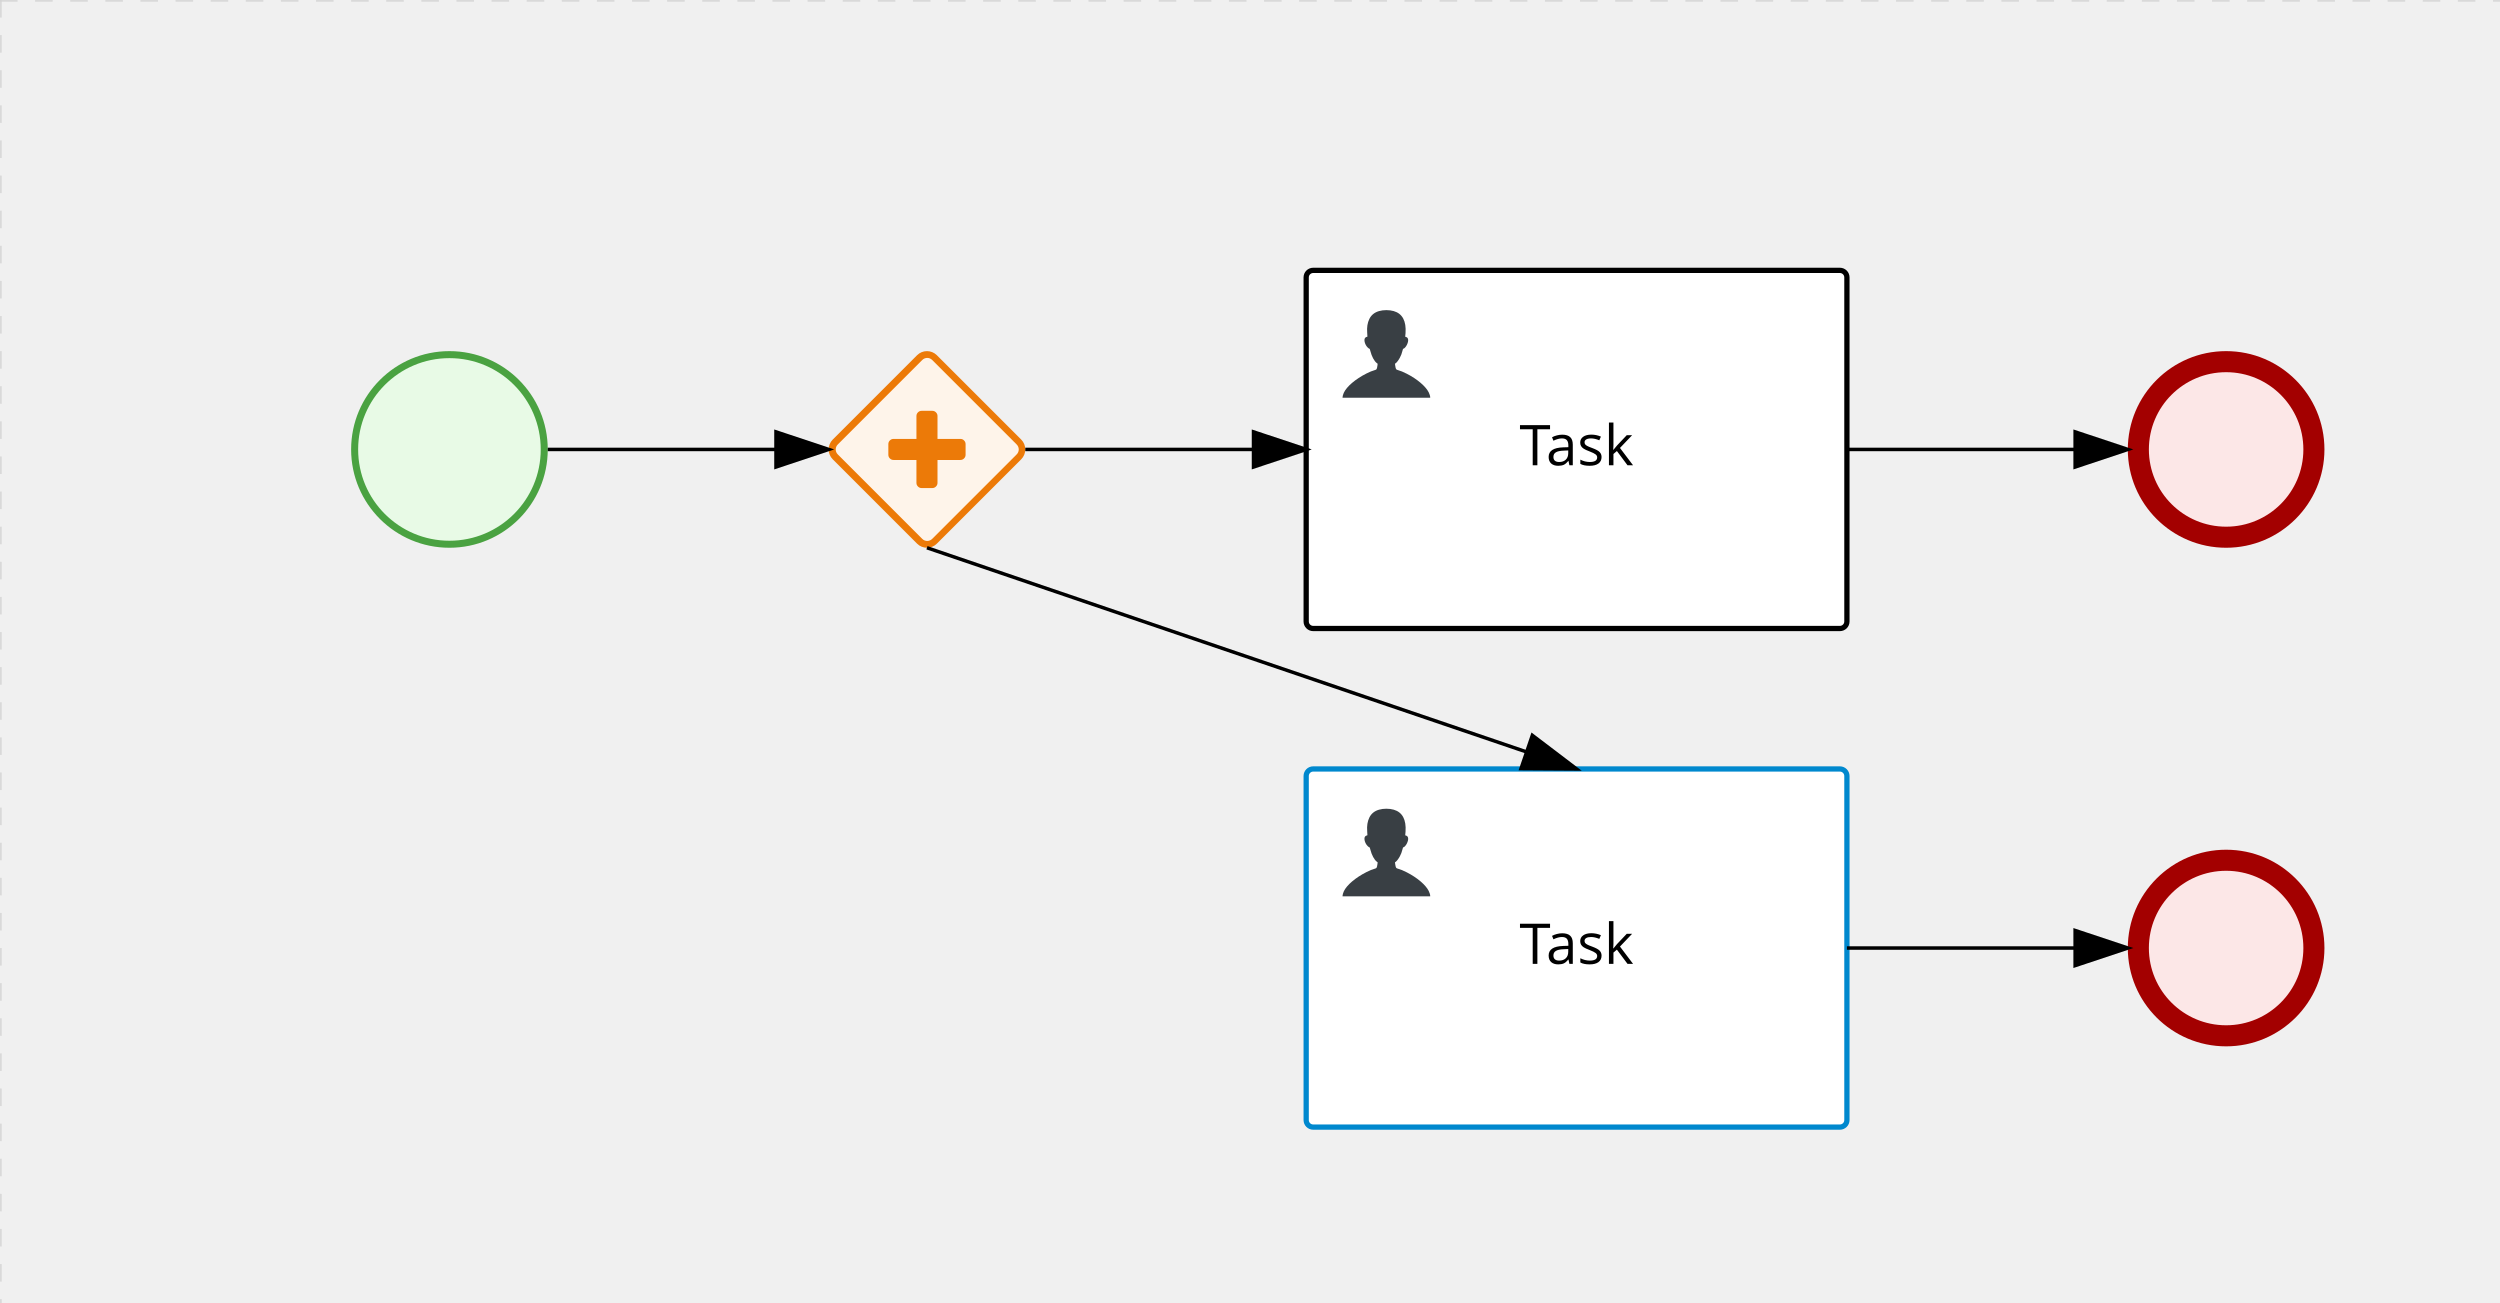
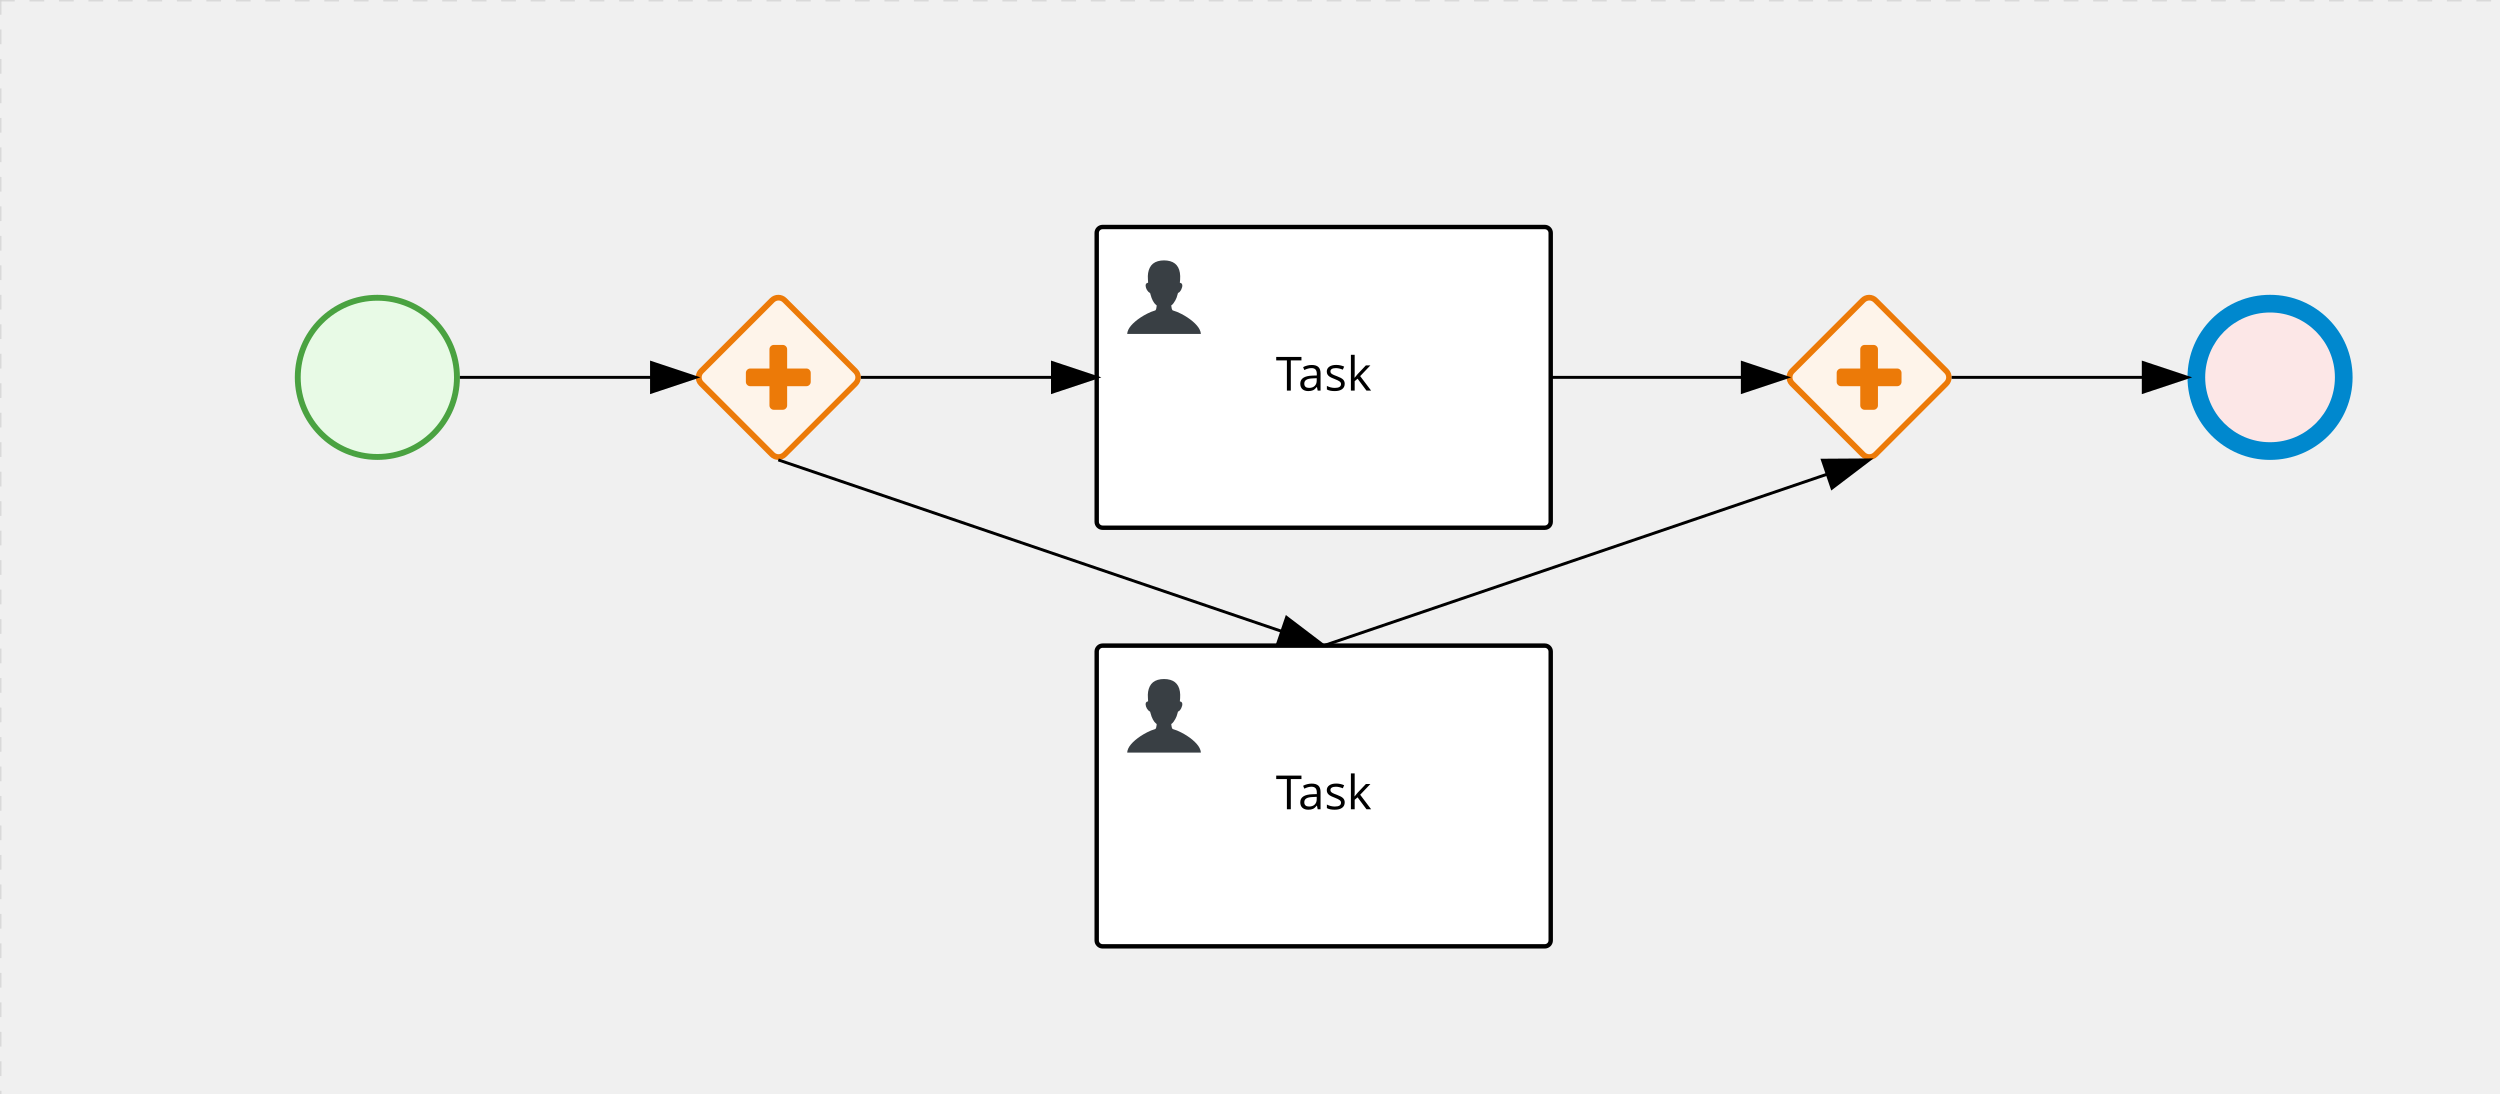
- <svg xmlns="http://www.w3.org/2000/svg" version="1.1" width="712" height="371" viewBox="0 0 712 371">
+ <svg xmlns="http://www.w3.org/2000/svg" version="1.1" width="848" height="371" viewBox="0 0 848 371">
  <defs />
  <g transform="matrix(1,0,0,1,0,0)">
    <g>
      <g>
        <g>
          <path fill="none" stroke="#d3d3d3" paint-order="fill stroke markers" d=" M 0 0 L 1200 0" stroke-miterlimit="10" stroke-opacity="0.8" stroke-dasharray="5" />
        </g>
        <g>
          <path fill="none" stroke="#d3d3d3" paint-order="fill stroke markers" d=" M 0 0 L 0 800" stroke-miterlimit="10" stroke-opacity="0.8" stroke-dasharray="5" />
        </g>
      </g>
      <g id="_C9887C20-B16F-4762-9D00-A2FB9D209918" bpmn2nodeid="_C9887C20-B16F-4762-9D00-A2FB9D209918" transform="matrix(1,0,0,1,100,100)">
        <g>
          <path fill="none" stroke="none" />
        </g>
        <g transform="matrix(0.125,0,0,0.125,0,0)">
          <g transform="matrix(1,0,0,1,0,0)">
            <path fill="#e8fae6" stroke="none" id="_C9887C20-B16F-4762-9D00-A2FB9D209918?shapeType=BACKGROUND" paint-order="stroke fill markers" d=" M 0 0 M 444 224 C 444 263.9 434.2 300.8 414.4 334.5 C 394.7 368.2 368 394.9 334.4 414.5 C 300.8 434.1 263.9 444 224 444 C 184.1 444 147.2 434.2 113.5 414.4 C 79.8 394.7 53.1 368 33.5 334.4 C 13.9 300.8 4 263.9 4 224 C 4 184.1 13.8 147.2 33.6 113.5 C 53.4 79.8 80.1 53.1 113.6 33.5 C 147.1 13.9 184.1 4 224 4 C 263.9 4 300.8 13.8 334.5 33.6 C 368.2 53.4 394.9 80.1 414.5 113.6 C 434.1 147.1 444 184.1 444 224 Z" />
          </g>
          <g>
            <g transform="matrix(1,0,0,1,0,0)">
              <g transform="matrix(1,0,0,1,0,0)">
                <path fill="rgb(74,162,65)" stroke="none" id="_C9887C20-B16F-4762-9D00-A2FB9D209918?shapeType=BORDER&amp;renderType=FILL" paint-order="stroke fill markers" d=" M 0 0 M 224 0 C 100.3 0 0 100.3 0 224 C 0 347.7 100.3 448 224 448 C 347.7 448 448 347.7 448 224 C 448 100.3 347.7 0 224 0 Z M 0 0 M 224 432 C 109.1 432 16 338.9 16 224 C 16 109.1 109.1 16 224 16 C 338.9 16 432 109.1 432 224 C 432 338.9 338.9 432 224 432 Z" />
              </g>
            </g>
          </g>
        </g>
        <g transform="matrix(1,0,0,1,28,61)" />
      </g>
      <g transform="matrix(1,0,0,1,100,100)" />
      <g id="_4531C844-1C9C-438D-9BD9-41CE97850FB4" bpmn2nodeid="_4531C844-1C9C-438D-9BD9-41CE97850FB4" transform="matrix(1,0,0,1,236,100)">
        <g>
          <path fill="none" stroke="none" />
        </g>
        <g transform="matrix(0.125,0,0,0.125,0,0)">
          <g transform="matrix(1,0,0,1,0,0)">
            <path fill="#fef4ea" stroke="none" id="_4531C844-1C9C-438D-9BD9-41CE97850FB4?shapeType=BACKGROUND" paint-order="stroke fill markers" d=" M 0 0 M 224.4 4.3 C 216.4 4.3 208.4 7.3 202.3 13.4 L 13.5 202.2 C 1.3 214.4 1.3 234.2 13.5 246.4 L 202.2 435.1 C 208.3 441.2 216.4 444.2 224.3 444.2 C 232.2 444.2 240.3 441.2 246.4 435.1 L 435.1 246.4 C 447.3 234.2 447.3 214.4 435.1 202.2 L 246.5 13.4 C 240.4 7.3 232.4 4.3 224.4 4.3 L 224.4 4.3 Z" />
          </g>
          <g>
            <g transform="matrix(1,0,0,1,0,0)">
              <g transform="matrix(1,0,0,1,0,0)">
                <path fill="rgb(236,122,8)" stroke="none" id="_4531C844-1C9C-438D-9BD9-41CE97850FB4?shapeType=BORDER&amp;renderType=FILL" paint-order="stroke fill markers" d=" M 0 0 M 20.8 212.7 L 213.3 20.2 C 219.6 13.9 229.7 13.9 235.9 20.2 L 428.4 212.7 C 434.7 219 434.7 229.1 428.4 235.3 L 235.9 427.8 C 229.6 434.1 219.5 434.1 213.3 427.8 L 20.8 235.3 C 14.5 229.1 14.5 218.9 20.8 212.7 L 20.8 212.7 Z M 0 0 M 0 224 C 0 232.1 3.1 240.3 9.3 246.5 L 201.5 438.7 C 213.9 451.1 234.1 451.1 246.5 438.7 L 438.7 246.5 C 444.9 240.3 448 232.1 448 224 C 448 215.9 444.9 207.7 438.7 201.5 L 246.5 9.3 C 234.1 -3.1 213.9 -3.1 201.5 9.3 L 9.3 201.5 C 3.1 207.7 0 215.9 0 224 L 0 224 Z" />
              </g>
            </g>
          </g>
          <g>
            <g transform="matrix(1,0,0,1,0,0)">
              <g transform="matrix(1,0,0,1,0,0)">
                <path fill="#ec7a08" stroke="none" id="_4531C844-1C9C-438D-9BD9-41CE97850FB4undefined" paint-order="stroke fill markers" d=" M 0 0 M 312 212 L 312 236 C 312 239.4 310.9 242.1 308.5 244.5 C 306.1 246.9 303.4 248 300 248 L 248 248 L 248 300 C 248 303.4 246.9 306.1 244.5 308.5 C 242.1 310.9 239.4 312 236 312 L 212 312 C 208.6 312 205.9 310.9 203.5 308.5 C 201.1 306.1 200 303.4 200 300 L 200 248 L 148 248 C 144.6 248 141.9 246.9 139.5 244.5 C 137.1 242.1 136 239.4 136 236 L 136 212 C 136 208.6 137.1 205.9 139.5 203.5 C 141.9 201.1 144.6 200 148 200 L 200 200 L 200 148 C 200 144.6 201.1 141.9 203.5 139.5 C 205.9 137.1 208.6 136 212 136 L 236 136 C 239.4 136 242.1 137.1 244.5 139.5 C 246.9 141.9 248 144.6 248 148 L 248 200 L 300 200 C 303.4 200 306.1 201.1 308.5 203.5 C 310.9 205.9 312 208.6 312 212 Z" />
              </g>
            </g>
          </g>
        </g>
        <g transform="matrix(1,0,0,1,28,61)" />
      </g>
      <g id="_DA3972B9-028E-43AB-8A66-858871DD36CB" bpmn2nodeid="_DA3972B9-028E-43AB-8A66-858871DD36CB">
        <g>
          <path fill="none" stroke="#000000" paint-order="fill stroke markers" d=" M 156 128 L 221 128" stroke-miterlimit="10" stroke-dasharray="" />
        </g>
        <g transform="matrix(1,0,0,1,156,128)" />
        <g transform="matrix(6.123233995736766e-17,1,-1,6.123233995736766e-17,236,123)">
          <path fill="#000000" stroke="#000000" paint-order="fill stroke markers" d=" M 10 15 L 0 15 L 5 0 Z" stroke-miterlimit="10" stroke-dasharray="" />
        </g>
        <g transform="matrix(1,0,0,1,156,118)" />
      </g>
      <g transform="matrix(1,0,0,1,236,100)" />
-       <g id="_F7B476C4-20F8-4B0F-B8B2-A503BDB17202" bpmn2nodeid="_F7B476C4-20F8-4B0F-B8B2-A503BDB17202" transform="matrix(1,0,0,1,606,242)">
-         <g>
-           <path fill="none" stroke="none" />
-         </g>
-         <g transform="matrix(0.125,0,0,0.125,0,0)">
-           <g transform="matrix(1,0,0,1,0,0)">
-             <path fill="#fce7e7" stroke="none" id="_F7B476C4-20F8-4B0F-B8B2-A503BDB17202?shapeType=BACKGROUND" paint-order="stroke fill markers" d=" M 0 0 M 444 224 C 444 263.9 434.2 300.8 414.4 334.5 C 394.7 368.2 368 394.9 334.4 414.5 C 300.8 434.1 263.9 444 224 444 C 184.1 444 147.2 434.2 113.5 414.4 C 79.8 394.7 53.1 368 33.5 334.4 C 13.9 300.8 4 263.9 4 224 C 4 184.1 13.8 147.2 33.6 113.5 C 53.4 79.8 80.1 53.1 113.6 33.5 C 147.1 13.9 184.1 4 224 4 C 263.9 4 300.8 13.8 334.5 33.6 C 368.2 53.4 394.9 80.1 414.5 113.6 C 434.1 147.1 444 184.1 444 224 Z" />
-           </g>
-           <g>
-             <g transform="matrix(1,0,0,1,0,0)">
-               <g transform="matrix(1,0,0,1,0,0)">
-                 <path fill="rgb(163,0,0)" stroke="none" id="_F7B476C4-20F8-4B0F-B8B2-A503BDB17202?shapeType=BORDER&amp;renderType=FILL" paint-order="stroke fill markers" d=" M 0 0 M 224 0 C 100.3 0 0 100.3 0 224 C 0 347.7 100.3 448 224 448 C 347.7 448 448 347.7 448 224 C 448 100.3 347.7 0 224 0 Z M 0 0 M 224 400 C 126.8 400 48 321.2 48 224 C 48 126.8 126.8 48 224 48 C 321.2 48 400 126.8 400 224 C 400 321.2 321.2 400 224 400 Z" />
-               </g>
-             </g>
-           </g>
-         </g>
-         <g transform="matrix(1,0,0,1,28,61)" />
-       </g>
-       <g transform="matrix(1,0,0,1,606,242)" />
-       <g id="_059108C9-C7E2-4795-9316-CEBB0BCC035C" bpmn2nodeid="_059108C9-C7E2-4795-9316-CEBB0BCC035C" transform="matrix(1,0,0,1,606,100)">
-         <g>
-           <path fill="none" stroke="none" />
-         </g>
-         <g transform="matrix(0.125,0,0,0.125,0,0)">
-           <g transform="matrix(1,0,0,1,0,0)">
-             <path fill="#fce7e7" stroke="none" id="_059108C9-C7E2-4795-9316-CEBB0BCC035C?shapeType=BACKGROUND" paint-order="stroke fill markers" d=" M 0 0 M 444 224 C 444 263.9 434.2 300.8 414.4 334.5 C 394.7 368.2 368 394.9 334.4 414.5 C 300.8 434.1 263.9 444 224 444 C 184.1 444 147.2 434.2 113.5 414.4 C 79.8 394.7 53.1 368 33.5 334.4 C 13.9 300.8 4 263.9 4 224 C 4 184.1 13.8 147.2 33.6 113.5 C 53.4 79.8 80.1 53.1 113.6 33.5 C 147.1 13.9 184.1 4 224 4 C 263.9 4 300.8 13.8 334.5 33.6 C 368.2 53.4 394.9 80.1 414.5 113.6 C 434.1 147.1 444 184.1 444 224 Z" />
-           </g>
-           <g>
-             <g transform="matrix(1,0,0,1,0,0)">
-               <g transform="matrix(1,0,0,1,0,0)">
-                 <path fill="rgb(163,0,0)" stroke="none" id="_059108C9-C7E2-4795-9316-CEBB0BCC035C?shapeType=BORDER&amp;renderType=FILL" paint-order="stroke fill markers" d=" M 0 0 M 224 0 C 100.3 0 0 100.3 0 224 C 0 347.7 100.3 448 224 448 C 347.7 448 448 347.7 448 224 C 448 100.3 347.7 0 224 0 Z M 0 0 M 224 400 C 126.8 400 48 321.2 48 224 C 48 126.8 126.8 48 224 48 C 321.2 48 400 126.8 400 224 C 400 321.2 321.2 400 224 400 Z" />
-               </g>
-             </g>
-           </g>
-         </g>
-         <g transform="matrix(1,0,0,1,28,61)" />
-       </g>
-       <g transform="matrix(1,0,0,1,606,100)" />
      <g id="_B80892F9-32FC-4B77-947E-3A7FA3D302A1" bpmn2nodeid="_B80892F9-32FC-4B77-947E-3A7FA3D302A1" transform="matrix(1,0,0,1,372,77)">
        <g>
          <path fill="none" stroke="none" />
        </g>
        <g transform="matrix(1,0,0,1,0,0)">
          <path fill="#ffffff" stroke="none" id="_B80892F9-32FC-4B77-947E-3A7FA3D302A1?shapeType=BACKGROUND" paint-order="stroke fill markers" d=" M 2 0 L 152 0 L 152 0 A 2 2 0 0 1 154 2 L 154 100 L 154 100 A 2 2 0 0 1 152 102 L 2 102 L 2 102 A 2 2 0 0 1 0 100 L 0 2 L 0 2 A 2 2 0 0 1 2 0 Z" />
        </g>
        <g transform="matrix(1,0,0,1,0,0)">
          <path fill="none" stroke="rgb(0,0,0)" id="_B80892F9-32FC-4B77-947E-3A7FA3D302A1?shapeType=BORDER&amp;renderType=STROKE" paint-order="fill stroke markers" d=" M 2 0 L 152 0 L 152 0 A 2 2 0 0 1 154 2 L 154 100 L 154 100 A 2 2 0 0 1 152 102 L 2 102 L 2 102 A 2 2 0 0 1 0 100 L 0 2 L 0 2 A 2 2 0 0 1 2 0 Z" stroke-miterlimit="10" stroke-width="1.5" stroke-dasharray="" />
        </g>
        <g>
          <g transform="matrix(0.06,0,0,0.06,9.4,9.4)">
            <g transform="matrix(1,0,0,1,0,0)">
              <path fill="#393f44" stroke="none" id="_B80892F9-32FC-4B77-947E-3A7FA3D302A1undefined" paint-order="stroke fill markers" d=" M 0 0 M 16 445.21 C 16 440.869 18.784 431.129 22.001 424.217 C 35.768 394.64 77.283 359.28 129 333.084 C 144.516 325.224 157.347 319.964 167.807 317.174 C 171.932 316.074 175.729 314.414 176.525 313.363 C 178.894 310.234 180.914 302.908 181.727 294.5 L 182.5 286.5 L 178.507 283.455 C 166.303 274.146 154.284 251.678 148.04 226.5 C 145.611 216.707 145.056 215.462 142.984 215.158 C 141.703 214.97 138.083 212.243 134.939 209.099 C 123.233 197.393 116.891 177.376 121.44 166.49 C 123.002 162.751 128.155 159.01 131.75 159.004 C 134.448 159 134.471 158.603 132.914 138.788 C 130.927 113.496 134.279 92.265 143.132 74.076 C 152.232 55.38 167.569 42.882 189.049 36.66 C 210.203 30.532 237.797 30.532 258.951 36.66 C 300.042 48.563 318.958 83.806 314.955 141 C 314.32 150.075 313.624 157.788 313.409 158.14 C 313.194 158.493 314.575 159.073 316.479 159.43 C 328.929 161.766 330.986 177.018 321.496 196.621 C 316.903 206.109 309.357 214.508 304.817 215.185 C 303.023 215.453 302.293 217.146 299.943 226.5 C 296.659 239.567 294.474 245.305 287.948 257.995 C 282.491 268.606 273.035 281.109 268.108 284.229 L 264.871 286.278 L 265.518 292.889 C 266.345 301.33 268.639 309.871 270.877 312.837 C 272.067 314.415 275.002 315.79 280.063 317.139 C 291.069 320.075 303.617 325.274 321 334.102 C 369.815 358.891 410.848 393.758 425.032 422.5 C 429.07 430.682 432 440.232 432 445.21 L 432 448 L 224 448 L 16 448 L 16 445.21 Z" />
            </g>
          </g>
        </g>
        <g transform="matrix(1,0,0,1,4.04,13.68)">
          <g transform="matrix(0.04,0,0,0.04,63.36,69.12)">
            <g transform="matrix(1,0,0,1,0,0)">
              <path fill="none" stroke="none" />
            </g>
            <g transform="matrix(1,0,0,1,0,0)">
              <path fill="none" stroke="none" />
            </g>
          </g>
        </g>
        <g transform="matrix(1,0,0,1,60.75,43.5)">
          <text fill="#000000" stroke="none" font-family="Open Sans" font-size="12pt" font-style="normal" font-weight="normal" text-decoration="normal" x="16.25" y="12" text-anchor="middle" dominant-baseline="alphabetic">Task</text>
        </g>
      </g>
      <g id="_328425BC-874D-48EC-A46B-D00354D4D98B" bpmn2nodeid="_328425BC-874D-48EC-A46B-D00354D4D98B">
        <g>
          <path fill="none" stroke="#000000" paint-order="fill stroke markers" d=" M 292 128 L 357 128" stroke-miterlimit="10" stroke-dasharray="" />
        </g>
        <g transform="matrix(1,0,0,1,292,128)" />
        <g transform="matrix(6.123233995736766e-17,1,-1,6.123233995736766e-17,372,123)">
          <path fill="#000000" stroke="#000000" paint-order="fill stroke markers" d=" M 10 15 L 0 15 L 5 0 Z" stroke-miterlimit="10" stroke-dasharray="" />
        </g>
        <g transform="matrix(1,0,0,1,292,118)" />
      </g>
-       <g id="_2625011F-9E31-411E-B015-6538F83364CC" bpmn2nodeid="_2625011F-9E31-411E-B015-6538F83364CC">
+       <g transform="matrix(1,0,0,1,372,77)" />
+       <g id="_8643EE9D-5C9D-4FF4-9EE4-FF92705A070A" bpmn2nodeid="_8643EE9D-5C9D-4FF4-9EE4-FF92705A070A" transform="matrix(1,0,0,1,372,219)">
+         <g>
+           <path fill="none" stroke="none" />
+         </g>
+         <g transform="matrix(1,0,0,1,0,0)">
+           <path fill="#ffffff" stroke="none" id="_8643EE9D-5C9D-4FF4-9EE4-FF92705A070A?shapeType=BACKGROUND" paint-order="stroke fill markers" d=" M 2 0 L 152 0 L 152 0 A 2 2 0 0 1 154 2 L 154 100 L 154 100 A 2 2 0 0 1 152 102 L 2 102 L 2 102 A 2 2 0 0 1 0 100 L 0 2 L 0 2 A 2 2 0 0 1 2 0 Z" />
+         </g>
+         <g transform="matrix(1,0,0,1,0,0)">
+           <path fill="none" stroke="rgb(0,0,0)" id="_8643EE9D-5C9D-4FF4-9EE4-FF92705A070A?shapeType=BORDER&amp;renderType=STROKE" paint-order="fill stroke markers" d=" M 2 0 L 152 0 L 152 0 A 2 2 0 0 1 154 2 L 154 100 L 154 100 A 2 2 0 0 1 152 102 L 2 102 L 2 102 A 2 2 0 0 1 0 100 L 0 2 L 0 2 A 2 2 0 0 1 2 0 Z" stroke-miterlimit="10" stroke-width="1.5" stroke-dasharray="" />
+         </g>
+         <g>
+           <g transform="matrix(0.06,0,0,0.06,9.4,9.4)">
+             <g transform="matrix(1,0,0,1,0,0)">
+               <path fill="#393f44" stroke="none" id="_8643EE9D-5C9D-4FF4-9EE4-FF92705A070Aundefined" paint-order="stroke fill markers" d=" M 0 0 M 16 445.21 C 16 440.869 18.784 431.129 22.001 424.217 C 35.768 394.64 77.283 359.28 129 333.084 C 144.516 325.224 157.347 319.964 167.807 317.174 C 171.932 316.074 175.729 314.414 176.525 313.363 C 178.894 310.234 180.914 302.908 181.727 294.5 L 182.5 286.5 L 178.507 283.455 C 166.303 274.146 154.284 251.678 148.04 226.5 C 145.611 216.707 145.056 215.462 142.984 215.158 C 141.703 214.97 138.083 212.243 134.939 209.099 C 123.233 197.393 116.891 177.376 121.44 166.49 C 123.002 162.751 128.155 159.01 131.75 159.004 C 134.448 159 134.471 158.603 132.914 138.788 C 130.927 113.496 134.279 92.265 143.132 74.076 C 152.232 55.38 167.569 42.882 189.049 36.66 C 210.203 30.532 237.797 30.532 258.951 36.66 C 300.042 48.563 318.958 83.806 314.955 141 C 314.32 150.075 313.624 157.788 313.409 158.14 C 313.194 158.493 314.575 159.073 316.479 159.43 C 328.929 161.766 330.986 177.018 321.496 196.621 C 316.903 206.109 309.357 214.508 304.817 215.185 C 303.023 215.453 302.293 217.146 299.943 226.5 C 296.659 239.567 294.474 245.305 287.948 257.995 C 282.491 268.606 273.035 281.109 268.108 284.229 L 264.871 286.278 L 265.518 292.889 C 266.345 301.33 268.639 309.871 270.877 312.837 C 272.067 314.415 275.002 315.79 280.063 317.139 C 291.069 320.075 303.617 325.274 321 334.102 C 369.815 358.891 410.848 393.758 425.032 422.5 C 429.07 430.682 432 440.232 432 445.21 L 432 448 L 224 448 L 16 448 L 16 445.21 Z" />
+             </g>
+           </g>
+         </g>
+         <g transform="matrix(1,0,0,1,4.04,13.68)">
+           <g transform="matrix(0.04,0,0,0.04,63.36,69.12)">
+             <g transform="matrix(1,0,0,1,0,0)">
+               <path fill="none" stroke="none" />
+             </g>
+             <g transform="matrix(1,0,0,1,0,0)">
+               <path fill="none" stroke="none" />
+             </g>
+           </g>
+         </g>
+         <g transform="matrix(1,0,0,1,60.75,43.5)">
+           <text fill="#000000" stroke="none" font-family="Open Sans" font-size="12pt" font-style="normal" font-weight="normal" text-decoration="normal" x="16.25" y="12" text-anchor="middle" dominant-baseline="alphabetic">Task</text>
+         </g>
+       </g>
+       <g id="_1809B6F9-46B3-4954-A1FC-5C2348204D7D" bpmn2nodeid="_1809B6F9-46B3-4954-A1FC-5C2348204D7D">
+         <g>
+           <path fill="none" stroke="#000000" paint-order="fill stroke markers" d=" M 264 156 L 434.801 214.165" stroke-miterlimit="10" stroke-dasharray="" />
+         </g>
+         <g transform="matrix(1,0,0,1,264,156)" />
+         <g transform="matrix(-0.3223614,0.9466167,-0.9466167,-0.3223614,450.6118,214.2669)">
+           <path fill="#000000" stroke="#000000" paint-order="fill stroke markers" d=" M 10 15 L 0 15 L 5 0 Z" stroke-miterlimit="10" stroke-dasharray="" />
+         </g>
+         <g transform="matrix(1,0,0,1,267.2236,178.0338)" />
+       </g>
+       <g transform="matrix(1,0,0,1,372,219)" />
+       <g id="_399D9805-CA31-4AE6-B970-D281FFBD6D55" bpmn2nodeid="_399D9805-CA31-4AE6-B970-D281FFBD6D55" transform="matrix(1,0,0,1,606,100)">
+         <g>
+           <path fill="none" stroke="none" />
+         </g>
+         <g transform="matrix(0.125,0,0,0.125,0,0)">
+           <g transform="matrix(1,0,0,1,0,0)">
+             <path fill="#fef4ea" stroke="none" id="_399D9805-CA31-4AE6-B970-D281FFBD6D55?shapeType=BACKGROUND" paint-order="stroke fill markers" d=" M 0 0 M 224.4 4.3 C 216.4 4.3 208.4 7.3 202.3 13.4 L 13.5 202.2 C 1.3 214.4 1.3 234.2 13.5 246.4 L 202.2 435.1 C 208.3 441.2 216.4 444.2 224.3 444.2 C 232.2 444.2 240.3 441.2 246.4 435.1 L 435.1 246.4 C 447.3 234.2 447.3 214.4 435.1 202.2 L 246.5 13.4 C 240.4 7.3 232.4 4.3 224.4 4.3 L 224.4 4.3 Z" />
+           </g>
+           <g>
+             <g transform="matrix(1,0,0,1,0,0)">
+               <g transform="matrix(1,0,0,1,0,0)">
+                 <path fill="rgb(236,122,8)" stroke="none" id="_399D9805-CA31-4AE6-B970-D281FFBD6D55?shapeType=BORDER&amp;renderType=FILL" paint-order="stroke fill markers" d=" M 0 0 M 20.8 212.7 L 213.3 20.2 C 219.6 13.9 229.7 13.9 235.9 20.2 L 428.4 212.7 C 434.7 219 434.7 229.1 428.4 235.3 L 235.9 427.8 C 229.6 434.1 219.5 434.1 213.3 427.8 L 20.8 235.3 C 14.5 229.1 14.5 218.9 20.8 212.7 L 20.8 212.7 Z M 0 0 M 0 224 C 0 232.1 3.1 240.3 9.3 246.5 L 201.5 438.7 C 213.9 451.1 234.1 451.1 246.5 438.7 L 438.7 246.5 C 444.9 240.3 448 232.1 448 224 C 448 215.9 444.9 207.7 438.7 201.5 L 246.5 9.3 C 234.1 -3.1 213.9 -3.1 201.5 9.3 L 9.3 201.5 C 3.1 207.7 0 215.9 0 224 L 0 224 Z" />
+               </g>
+             </g>
+           </g>
+           <g>
+             <g transform="matrix(1,0,0,1,0,0)">
+               <g transform="matrix(1,0,0,1,0,0)">
+                 <path fill="#ec7a08" stroke="none" id="_399D9805-CA31-4AE6-B970-D281FFBD6D55undefined" paint-order="stroke fill markers" d=" M 0 0 M 312 212 L 312 236 C 312 239.4 310.9 242.1 308.5 244.5 C 306.1 246.9 303.4 248 300 248 L 248 248 L 248 300 C 248 303.4 246.9 306.1 244.5 308.5 C 242.1 310.9 239.4 312 236 312 L 212 312 C 208.6 312 205.9 310.9 203.5 308.5 C 201.1 306.1 200 303.4 200 300 L 200 248 L 148 248 C 144.6 248 141.9 246.9 139.5 244.5 C 137.1 242.1 136 239.4 136 236 L 136 212 C 136 208.6 137.1 205.9 139.5 203.5 C 141.9 201.1 144.6 200 148 200 L 200 200 L 200 148 C 200 144.6 201.1 141.9 203.5 139.5 C 205.9 137.1 208.6 136 212 136 L 236 136 C 239.4 136 242.1 137.1 244.5 139.5 C 246.9 141.9 248 144.6 248 148 L 248 200 L 300 200 C 303.4 200 306.1 201.1 308.5 203.5 C 310.9 205.9 312 208.6 312 212 Z" />
+               </g>
+             </g>
+           </g>
+         </g>
+         <g transform="matrix(1,0,0,1,28,61)" />
+       </g>
+       <g id="_662E6759-81BA-4AFC-A73B-8E28C89665E2" bpmn2nodeid="_662E6759-81BA-4AFC-A73B-8E28C89665E2">
        <g>
          <path fill="none" stroke="#000000" paint-order="fill stroke markers" d=" M 526 128 L 591 128" stroke-miterlimit="10" stroke-dasharray="" />
        </g>
        <g transform="matrix(1,0,0,1,526,128)" />
        <g transform="matrix(6.123233995736766e-17,1,-1,6.123233995736766e-17,606,123)">
          <path fill="#000000" stroke="#000000" paint-order="fill stroke markers" d=" M 10 15 L 0 15 L 5 0 Z" stroke-miterlimit="10" stroke-dasharray="" />
        </g>
        <g transform="matrix(1,0,0,1,526,118)" />
      </g>
-       <g transform="matrix(1,0,0,1,372,77)" />
-       <g id="_8643EE9D-5C9D-4FF4-9EE4-FF92705A070A" bpmn2nodeid="_8643EE9D-5C9D-4FF4-9EE4-FF92705A070A" transform="matrix(1,0,0,1,372,219)">
-         <g>
-           <path fill="none" stroke="none" />
-         </g>
-         <g transform="matrix(1,0,0,1,0,0)">
-           <path fill="#ffffff" stroke="none" id="_8643EE9D-5C9D-4FF4-9EE4-FF92705A070A?shapeType=BACKGROUND" paint-order="stroke fill markers" d=" M 2 0 L 152 0 L 152 0 A 2 2 0 0 1 154 2 L 154 100 L 154 100 A 2 2 0 0 1 152 102 L 2 102 L 2 102 A 2 2 0 0 1 0 100 L 0 2 L 0 2 A 2 2 0 0 1 2 0 Z" />
-         </g>
-         <g transform="matrix(1,0,0,1,0,0)">
-           <path fill="none" stroke="rgb(0,136,206)" id="_8643EE9D-5C9D-4FF4-9EE4-FF92705A070A?shapeType=BORDER&amp;renderType=STROKE" paint-order="fill stroke markers" d=" M 2 0 L 152 0 L 152 0 A 2 2 0 0 1 154 2 L 154 100 L 154 100 A 2 2 0 0 1 152 102 L 2 102 L 2 102 A 2 2 0 0 1 0 100 L 0 2 L 0 2 A 2 2 0 0 1 2 0 Z" stroke-miterlimit="10" stroke-width="1.5" stroke-dasharray="" />
-         </g>
-         <g>
-           <g transform="matrix(0.06,0,0,0.06,9.4,9.4)">
-             <g transform="matrix(1,0,0,1,0,0)">
-               <path fill="#393f44" stroke="none" id="_8643EE9D-5C9D-4FF4-9EE4-FF92705A070Aundefined" paint-order="stroke fill markers" d=" M 0 0 M 16 445.21 C 16 440.869 18.784 431.129 22.001 424.217 C 35.768 394.64 77.283 359.28 129 333.084 C 144.516 325.224 157.347 319.964 167.807 317.174 C 171.932 316.074 175.729 314.414 176.525 313.363 C 178.894 310.234 180.914 302.908 181.727 294.5 L 182.5 286.5 L 178.507 283.455 C 166.303 274.146 154.284 251.678 148.04 226.5 C 145.611 216.707 145.056 215.462 142.984 215.158 C 141.703 214.97 138.083 212.243 134.939 209.099 C 123.233 197.393 116.891 177.376 121.44 166.49 C 123.002 162.751 128.155 159.01 131.75 159.004 C 134.448 159 134.471 158.603 132.914 138.788 C 130.927 113.496 134.279 92.265 143.132 74.076 C 152.232 55.38 167.569 42.882 189.049 36.66 C 210.203 30.532 237.797 30.532 258.951 36.66 C 300.042 48.563 318.958 83.806 314.955 141 C 314.32 150.075 313.624 157.788 313.409 158.14 C 313.194 158.493 314.575 159.073 316.479 159.43 C 328.929 161.766 330.986 177.018 321.496 196.621 C 316.903 206.109 309.357 214.508 304.817 215.185 C 303.023 215.453 302.293 217.146 299.943 226.5 C 296.659 239.567 294.474 245.305 287.948 257.995 C 282.491 268.606 273.035 281.109 268.108 284.229 L 264.871 286.278 L 265.518 292.889 C 266.345 301.33 268.639 309.871 270.877 312.837 C 272.067 314.415 275.002 315.79 280.063 317.139 C 291.069 320.075 303.617 325.274 321 334.102 C 369.815 358.891 410.848 393.758 425.032 422.5 C 429.07 430.682 432 440.232 432 445.21 L 432 448 L 224 448 L 16 448 L 16 445.21 Z" />
-             </g>
-           </g>
-         </g>
-         <g transform="matrix(1,0,0,1,4.04,13.68)">
-           <g transform="matrix(0.04,0,0,0.04,63.36,69.12)">
-             <g transform="matrix(1,0,0,1,0,0)">
-               <path fill="none" stroke="none" />
-             </g>
-             <g transform="matrix(1,0,0,1,0,0)">
-               <path fill="none" stroke="none" />
-             </g>
-           </g>
-         </g>
-         <g transform="matrix(1,0,0,1,60.75,43.5)">
-           <text fill="#000000" stroke="none" font-family="Open Sans" font-size="12pt" font-style="normal" font-weight="normal" text-decoration="normal" x="16.25" y="12" text-anchor="middle" dominant-baseline="alphabetic">Task</text>
-         </g>
-       </g>
-       <g id="_1809B6F9-46B3-4954-A1FC-5C2348204D7D" bpmn2nodeid="_1809B6F9-46B3-4954-A1FC-5C2348204D7D">
-         <g>
-           <path fill="none" stroke="#000000" paint-order="fill stroke markers" d=" M 264 156 L 434.801 214.165" stroke-miterlimit="10" stroke-dasharray="" />
-         </g>
-         <g transform="matrix(1,0,0,1,264,156)" />
-         <g transform="matrix(-0.3223614,0.9466167,-0.9466167,-0.3223614,450.6118,214.2669)">
-           <path fill="#000000" stroke="#000000" paint-order="fill stroke markers" d=" M 10 15 L 0 15 L 5 0 Z" stroke-miterlimit="10" stroke-dasharray="" />
-         </g>
-         <g transform="matrix(1,0,0,1,267.2236,178.0338)" />
-       </g>
-       <g id="_57B89BEB-393D-4CCF-9ECF-5E5ACEDEA10C" bpmn2nodeid="_57B89BEB-393D-4CCF-9ECF-5E5ACEDEA10C">
-         <g>
-           <path fill="none" stroke="#000000" paint-order="fill stroke markers" d=" M 526 270 L 591 270" stroke-miterlimit="10" stroke-dasharray="" />
-         </g>
-         <g transform="matrix(1,0,0,1,526,270)" />
-         <g transform="matrix(6.123233995736766e-17,1,-1,6.123233995736766e-17,606,265)">
-           <path fill="#000000" stroke="#000000" paint-order="fill stroke markers" d=" M 10 15 L 0 15 L 5 0 Z" stroke-miterlimit="10" stroke-dasharray="" />
-         </g>
-         <g transform="matrix(1,0,0,1,526,260)" />
-       </g>
-       <g transform="matrix(1,0,0,1,372,219)" />
+       <g transform="matrix(1,0,0,1,606,100)" />
+       <g id="_7359D738-C53E-48DE-A30E-D1BD2A6D949B" bpmn2nodeid="_7359D738-C53E-48DE-A30E-D1BD2A6D949B">
+         <g>
+           <path fill="none" stroke="#000000" paint-order="fill stroke markers" d=" M 449 219 L 619.801 160.835" stroke-miterlimit="10" stroke-dasharray="" />
+         </g>
+         <g transform="matrix(1,0,0,1,449,219)" />
+         <g transform="matrix(0.3223614,0.9466167,-0.9466167,0.3223614,632.3882,151.2669)">
+           <path fill="#000000" stroke="#000000" paint-order="fill stroke markers" d=" M 10 15 L 0 15 L 5 0 Z" stroke-miterlimit="10" stroke-dasharray="" />
+         </g>
+         <g transform="matrix(1,0,0,1,452.2236,178.0338)" />
+       </g>
+       <g id="_979E2855-F6F0-46B6-88A1-6772A4CC77BF" bpmn2nodeid="_979E2855-F6F0-46B6-88A1-6772A4CC77BF" transform="matrix(1,0,0,1,742,100)">
+         <g>
+           <path fill="none" stroke="none" />
+         </g>
+         <g transform="matrix(0.125,0,0,0.125,0,0)">
+           <g transform="matrix(1,0,0,1,0,0)">
+             <path fill="#fce7e7" stroke="none" id="_979E2855-F6F0-46B6-88A1-6772A4CC77BF?shapeType=BACKGROUND" paint-order="stroke fill markers" d=" M 0 0 M 444 224 C 444 263.9 434.2 300.8 414.4 334.5 C 394.7 368.2 368 394.9 334.4 414.5 C 300.8 434.1 263.9 444 224 444 C 184.1 444 147.2 434.2 113.5 414.4 C 79.8 394.7 53.1 368 33.5 334.4 C 13.9 300.8 4 263.9 4 224 C 4 184.1 13.8 147.2 33.6 113.5 C 53.4 79.8 80.1 53.1 113.6 33.5 C 147.1 13.9 184.1 4 224 4 C 263.9 4 300.8 13.8 334.5 33.6 C 368.2 53.4 394.9 80.1 414.5 113.6 C 434.1 147.1 444 184.1 444 224 Z" />
+           </g>
+           <g>
+             <g transform="matrix(1,0,0,1,0,0)">
+               <g transform="matrix(1,0,0,1,0,0)">
+                 <path fill="rgb(0,136,206)" stroke="none" id="_979E2855-F6F0-46B6-88A1-6772A4CC77BF?shapeType=BORDER&amp;renderType=FILL" paint-order="stroke fill markers" d=" M 0 0 M 224 0 C 100.3 0 0 100.3 0 224 C 0 347.7 100.3 448 224 448 C 347.7 448 448 347.7 448 224 C 448 100.3 347.7 0 224 0 Z M 0 0 M 224 400 C 126.8 400 48 321.2 48 224 C 48 126.8 126.8 48 224 48 C 321.2 48 400 126.8 400 224 C 400 321.2 321.2 400 224 400 Z" />
+               </g>
+             </g>
+           </g>
+         </g>
+         <g transform="matrix(1,0,0,1,28,61)" />
+       </g>
+       <g id="_99B1E297-71B5-4692-9537-E9DB9A4A9BE5" bpmn2nodeid="_99B1E297-71B5-4692-9537-E9DB9A4A9BE5">
+         <g>
+           <path fill="none" stroke="#000000" paint-order="fill stroke markers" d=" M 662 128 L 727 128" stroke-miterlimit="10" stroke-dasharray="" />
+         </g>
+         <g transform="matrix(1,0,0,1,662,128)" />
+         <g transform="matrix(6.123233995736766e-17,1,-1,6.123233995736766e-17,742,123)">
+           <path fill="#000000" stroke="#000000" paint-order="fill stroke markers" d=" M 10 15 L 0 15 L 5 0 Z" stroke-miterlimit="10" stroke-dasharray="" />
+         </g>
+         <g transform="matrix(1,0,0,1,662,118)" />
+       </g>
+       <g transform="matrix(1,0,0,1,742,100)" />
    </g>
  </g>
</svg>
